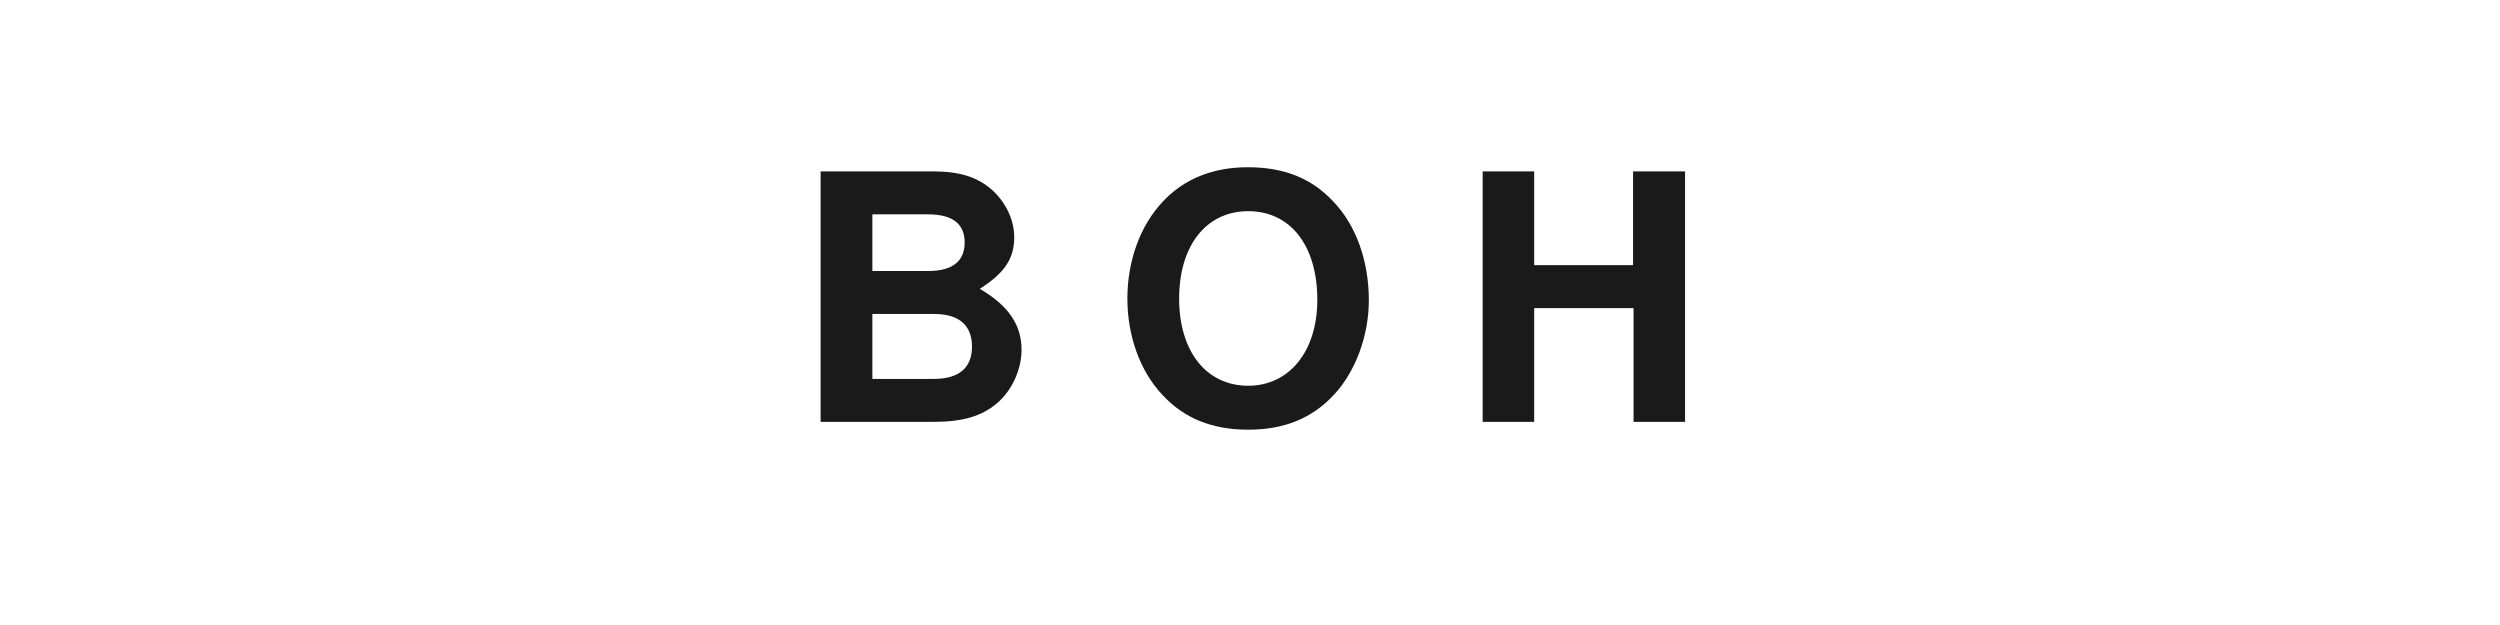
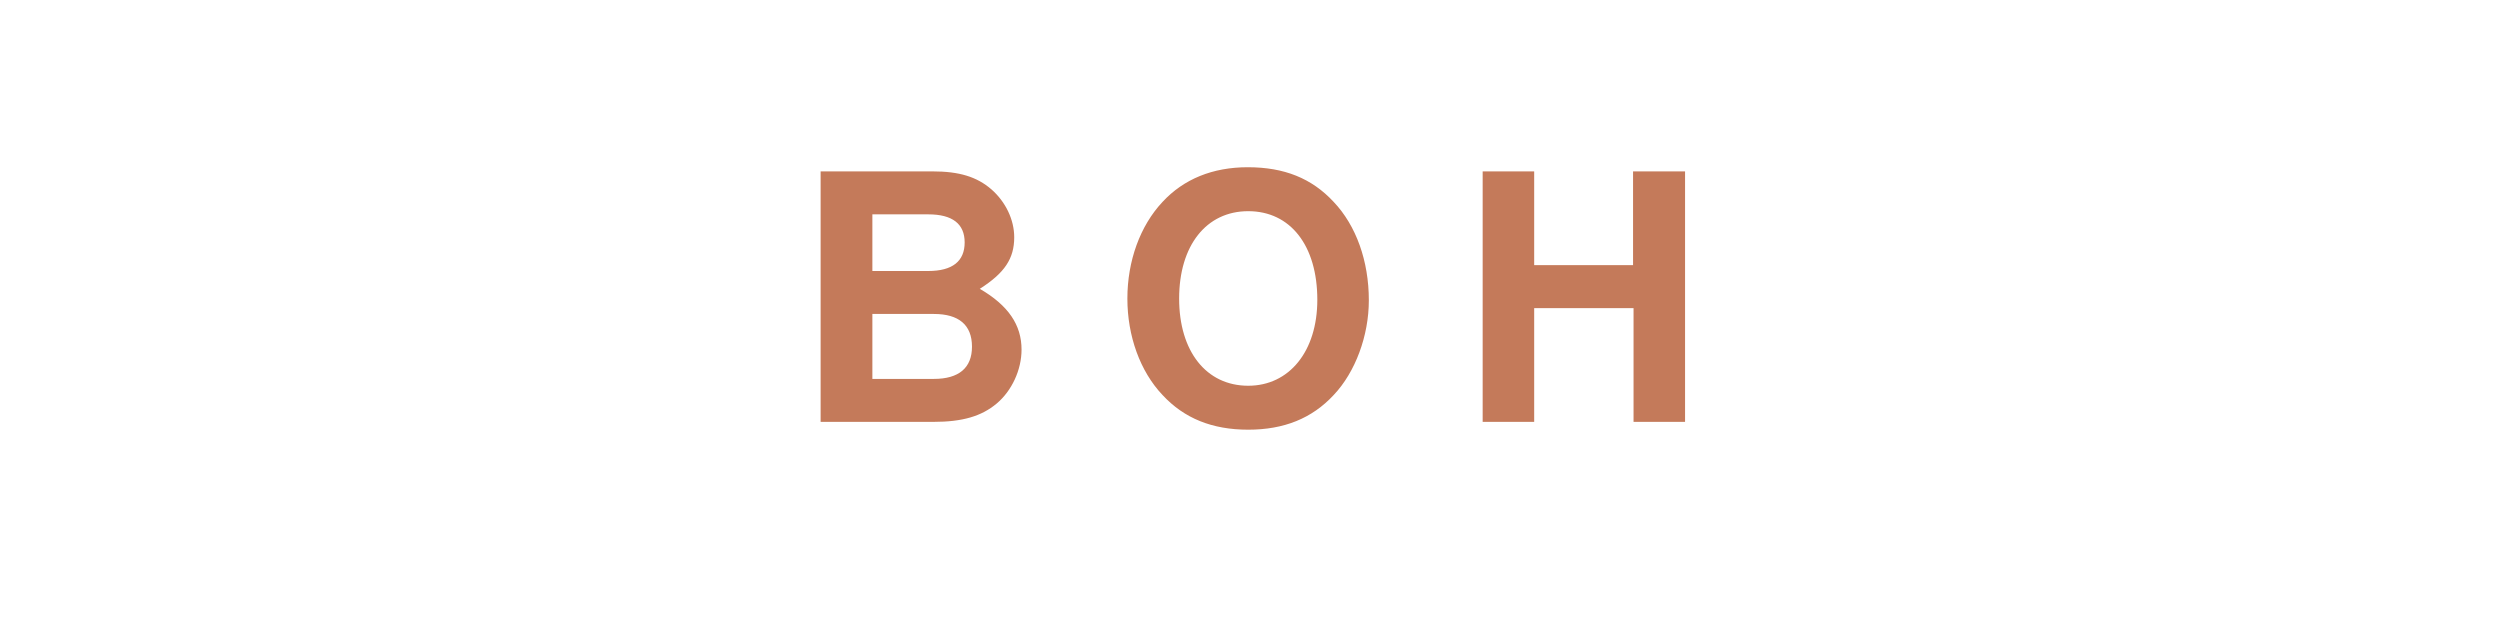
<svg xmlns="http://www.w3.org/2000/svg" viewBox="0 0 160 40">
-   <text x="80" y="27" font-family="'Helvetica Neue',Helvetica,Arial,sans-serif" font-size="22" font-weight="700" fill="#1a1a1a" text-anchor="middle" letter-spacing="5">BOH</text>
+   <text x="80" y="27" font-family="'Helvetica Neue',Helvetica,Arial,sans-serif" font-size="22" font-weight="700" fill="#c47a5a" text-anchor="middle" letter-spacing="5">BOH</text>
</svg>
